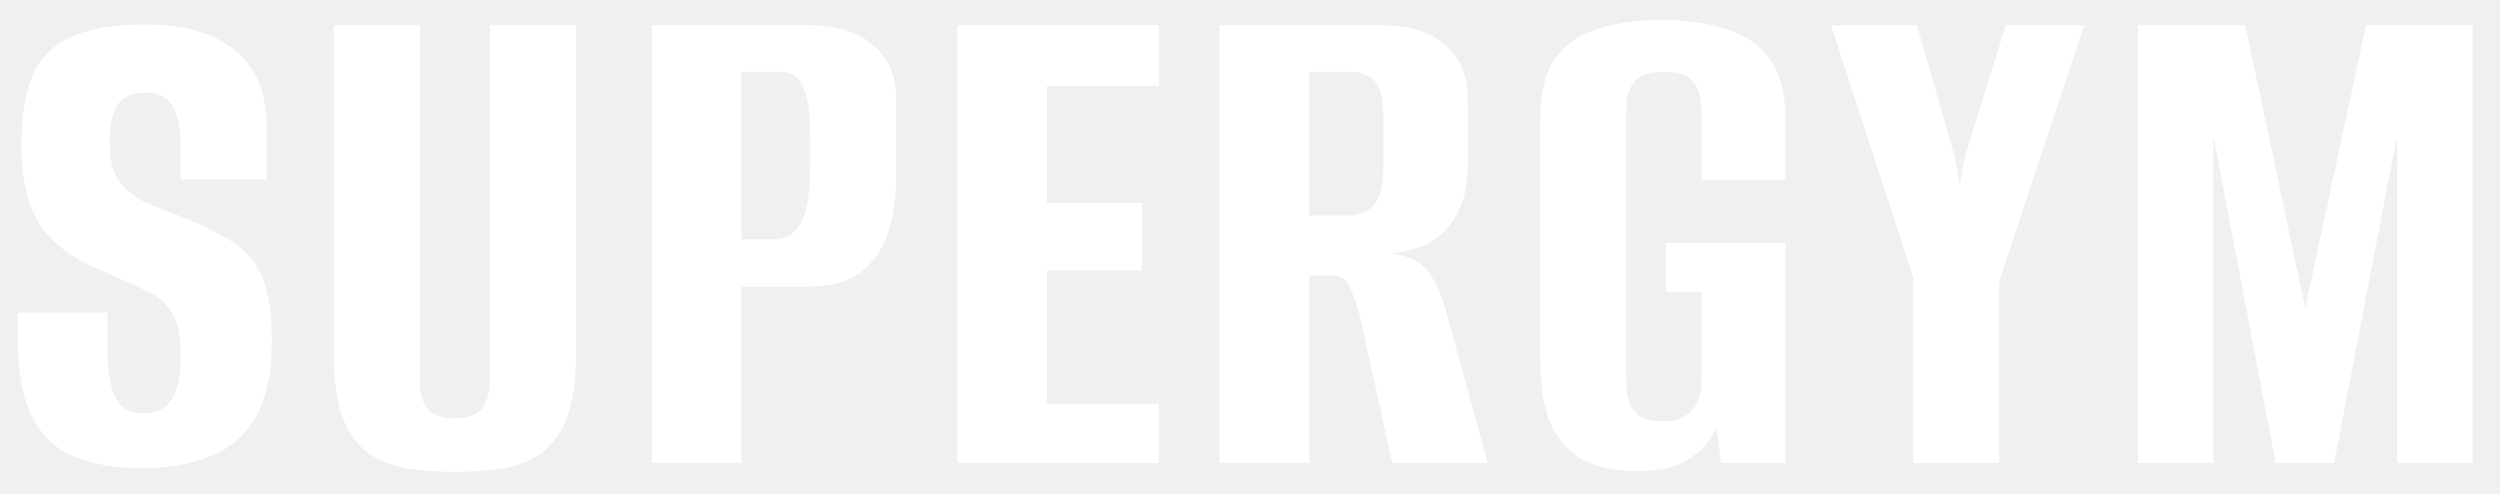
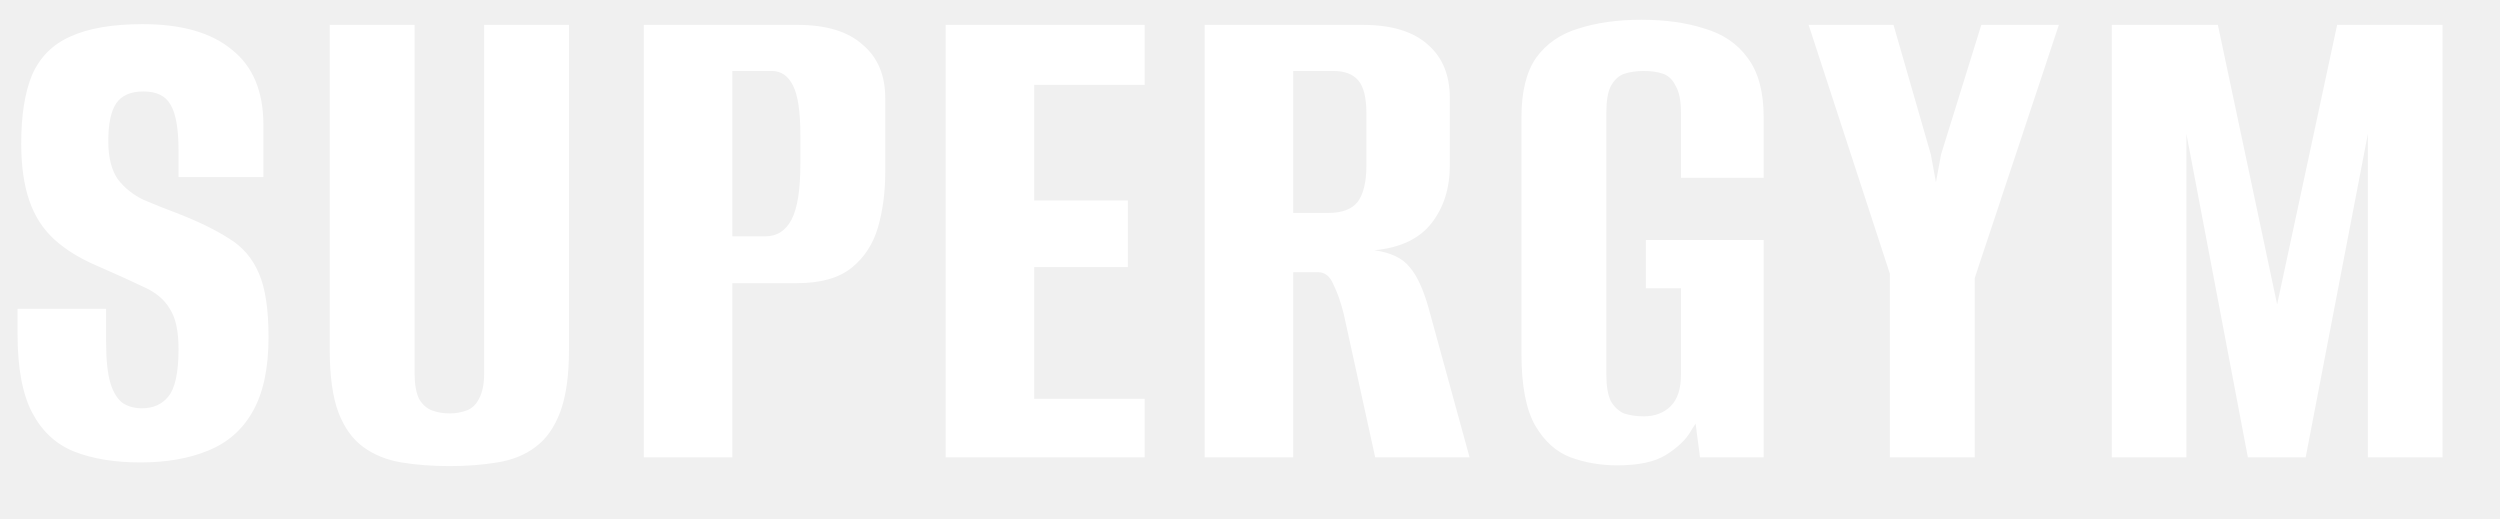
- <svg xmlns="http://www.w3.org/2000/svg" width="81" height="16" viewBox="0 0 81 16" fill="none">
+ <svg xmlns="http://www.w3.org/2000/svg" width="82" height="17" viewBox="0 0 82 17" fill="none">
  <path d="M4.608 15.168C3.76 15.168 3.032 15.048 2.424 14.808C1.832 14.568 1.376 14.144 1.056 13.536C0.736 12.928 0.576 12.072 0.576 10.968V10.128C1.072 10.128 1.56 10.128 2.04 10.128C2.52 10.128 3 10.128 3.48 10.128V11.208C3.48 11.8 3.528 12.256 3.624 12.576C3.72 12.88 3.856 13.096 4.032 13.224C4.208 13.336 4.416 13.392 4.656 13.392C5.024 13.392 5.312 13.264 5.52 13.008C5.744 12.736 5.856 12.216 5.856 11.448C5.856 10.856 5.76 10.416 5.568 10.128C5.392 9.824 5.104 9.584 4.704 9.408C4.304 9.216 3.792 8.984 3.168 8.712C2.608 8.472 2.144 8.184 1.776 7.848C1.408 7.512 1.136 7.088 0.96 6.576C0.784 6.064 0.696 5.44 0.696 4.704C0.696 3.776 0.816 3.024 1.056 2.448C1.312 1.872 1.728 1.456 2.304 1.2C2.896 0.928 3.688 0.792 4.68 0.792C5.96 0.792 6.936 1.072 7.608 1.632C8.296 2.176 8.64 3 8.64 4.104V5.808C8.176 5.808 7.712 5.808 7.248 5.808C6.8 5.808 6.336 5.808 5.856 5.808V4.944C5.856 4.224 5.768 3.72 5.592 3.432C5.432 3.144 5.136 3 4.704 3C4.288 3 3.992 3.128 3.816 3.384C3.64 3.64 3.552 4.056 3.552 4.632C3.552 5.16 3.656 5.576 3.864 5.88C4.088 6.168 4.368 6.392 4.704 6.552C5.04 6.696 5.4 6.84 5.784 6.984C6.488 7.256 7.064 7.536 7.512 7.824C7.96 8.096 8.288 8.48 8.496 8.976C8.704 9.456 8.808 10.152 8.808 11.064C8.808 12.088 8.632 12.904 8.28 13.512C7.944 14.104 7.456 14.528 6.816 14.784C6.192 15.04 5.456 15.168 4.608 15.168ZM14.751 15.288C14.175 15.288 13.647 15.248 13.167 15.168C12.687 15.088 12.271 14.92 11.919 14.664C11.567 14.408 11.295 14.032 11.103 13.536C10.911 13.024 10.815 12.336 10.815 11.472V0.816H13.599V12.264C13.599 12.6 13.647 12.872 13.743 13.08C13.855 13.272 13.999 13.4 14.175 13.464C14.351 13.528 14.543 13.56 14.751 13.56C14.943 13.56 15.127 13.528 15.303 13.464C15.479 13.4 15.615 13.272 15.711 13.08C15.823 12.872 15.879 12.6 15.879 12.264V0.816H18.663V11.472C18.663 12.32 18.567 13 18.375 13.512C18.183 14.024 17.911 14.408 17.559 14.664C17.223 14.92 16.807 15.088 16.311 15.168C15.831 15.248 15.311 15.288 14.751 15.288ZM21.116 15V0.816H26.156C27.1 0.816 27.812 1.032 28.292 1.464C28.788 1.88 29.036 2.464 29.036 3.216V5.664C29.036 6.304 28.956 6.904 28.796 7.464C28.636 8.008 28.348 8.448 27.932 8.784C27.516 9.12 26.916 9.288 26.132 9.288H24.02V15H21.116ZM24.02 7.752H25.1C25.484 7.752 25.772 7.568 25.964 7.2C26.156 6.832 26.252 6.224 26.252 5.376V4.416C26.252 3.664 26.172 3.128 26.012 2.808C25.852 2.488 25.62 2.328 25.316 2.328H24.02V7.752ZM31.018 15V0.816H37.546V2.784H33.922V6.576H36.994V8.76H33.922V13.08H37.546V15H31.018ZM39.514 15V0.816H44.698C45.642 0.816 46.354 1.032 46.834 1.464C47.314 1.88 47.554 2.464 47.554 3.216V5.424C47.554 6.176 47.354 6.808 46.954 7.32C46.554 7.832 45.93 8.128 45.082 8.208C45.626 8.288 46.01 8.472 46.234 8.76C46.474 9.032 46.682 9.48 46.858 10.104L48.202 15H45.106L44.074 10.296C43.978 9.912 43.866 9.592 43.738 9.336C43.626 9.064 43.458 8.928 43.234 8.928H42.418V15H39.514ZM42.418 6.984H43.57C44.018 6.984 44.338 6.864 44.53 6.624C44.722 6.368 44.818 5.968 44.818 5.424V3.72C44.818 3.208 44.73 2.848 44.554 2.64C44.378 2.432 44.106 2.328 43.738 2.328H42.418V6.984ZM53.048 15.264C52.504 15.264 51.992 15.176 51.512 15C51.048 14.824 50.664 14.48 50.36 13.968C50.056 13.44 49.904 12.656 49.904 11.616V3.84C49.904 3.008 50.064 2.36 50.384 1.896C50.72 1.432 51.184 1.112 51.776 0.936C52.368 0.744 53.056 0.648 53.84 0.648C54.624 0.648 55.312 0.744 55.904 0.936C56.512 1.112 56.984 1.432 57.32 1.896C57.672 2.36 57.848 3.008 57.848 3.84V5.832H55.136V3.696C55.136 3.312 55.08 3.024 54.968 2.832C54.872 2.624 54.736 2.488 54.56 2.424C54.384 2.36 54.168 2.328 53.912 2.328C53.672 2.328 53.456 2.36 53.264 2.424C53.088 2.488 52.944 2.624 52.832 2.832C52.736 3.024 52.688 3.312 52.688 3.696V12.288C52.688 12.656 52.736 12.944 52.832 13.152C52.944 13.344 53.088 13.48 53.264 13.56C53.456 13.624 53.672 13.656 53.912 13.656C54.28 13.656 54.576 13.544 54.8 13.32C55.024 13.096 55.136 12.752 55.136 12.288V9.456H53.984V7.872H57.848V15H55.76L55.616 13.896C55.584 13.944 55.552 13.992 55.52 14.04C55.488 14.088 55.464 14.128 55.448 14.16C55.288 14.432 55.016 14.688 54.632 14.928C54.264 15.152 53.736 15.264 53.048 15.264ZM61.987 15V8.976L59.323 0.816H62.107L63.331 5.064L63.499 5.976L63.667 5.064L64.987 0.816H67.531L64.771 9.12V15H61.987ZM69.266 15V0.816H72.746L74.69 9.984L76.658 0.816H80.114V15H77.666V4.392L75.626 15H73.73L71.714 4.392V15H69.266Z" fill="white" />
</svg>
